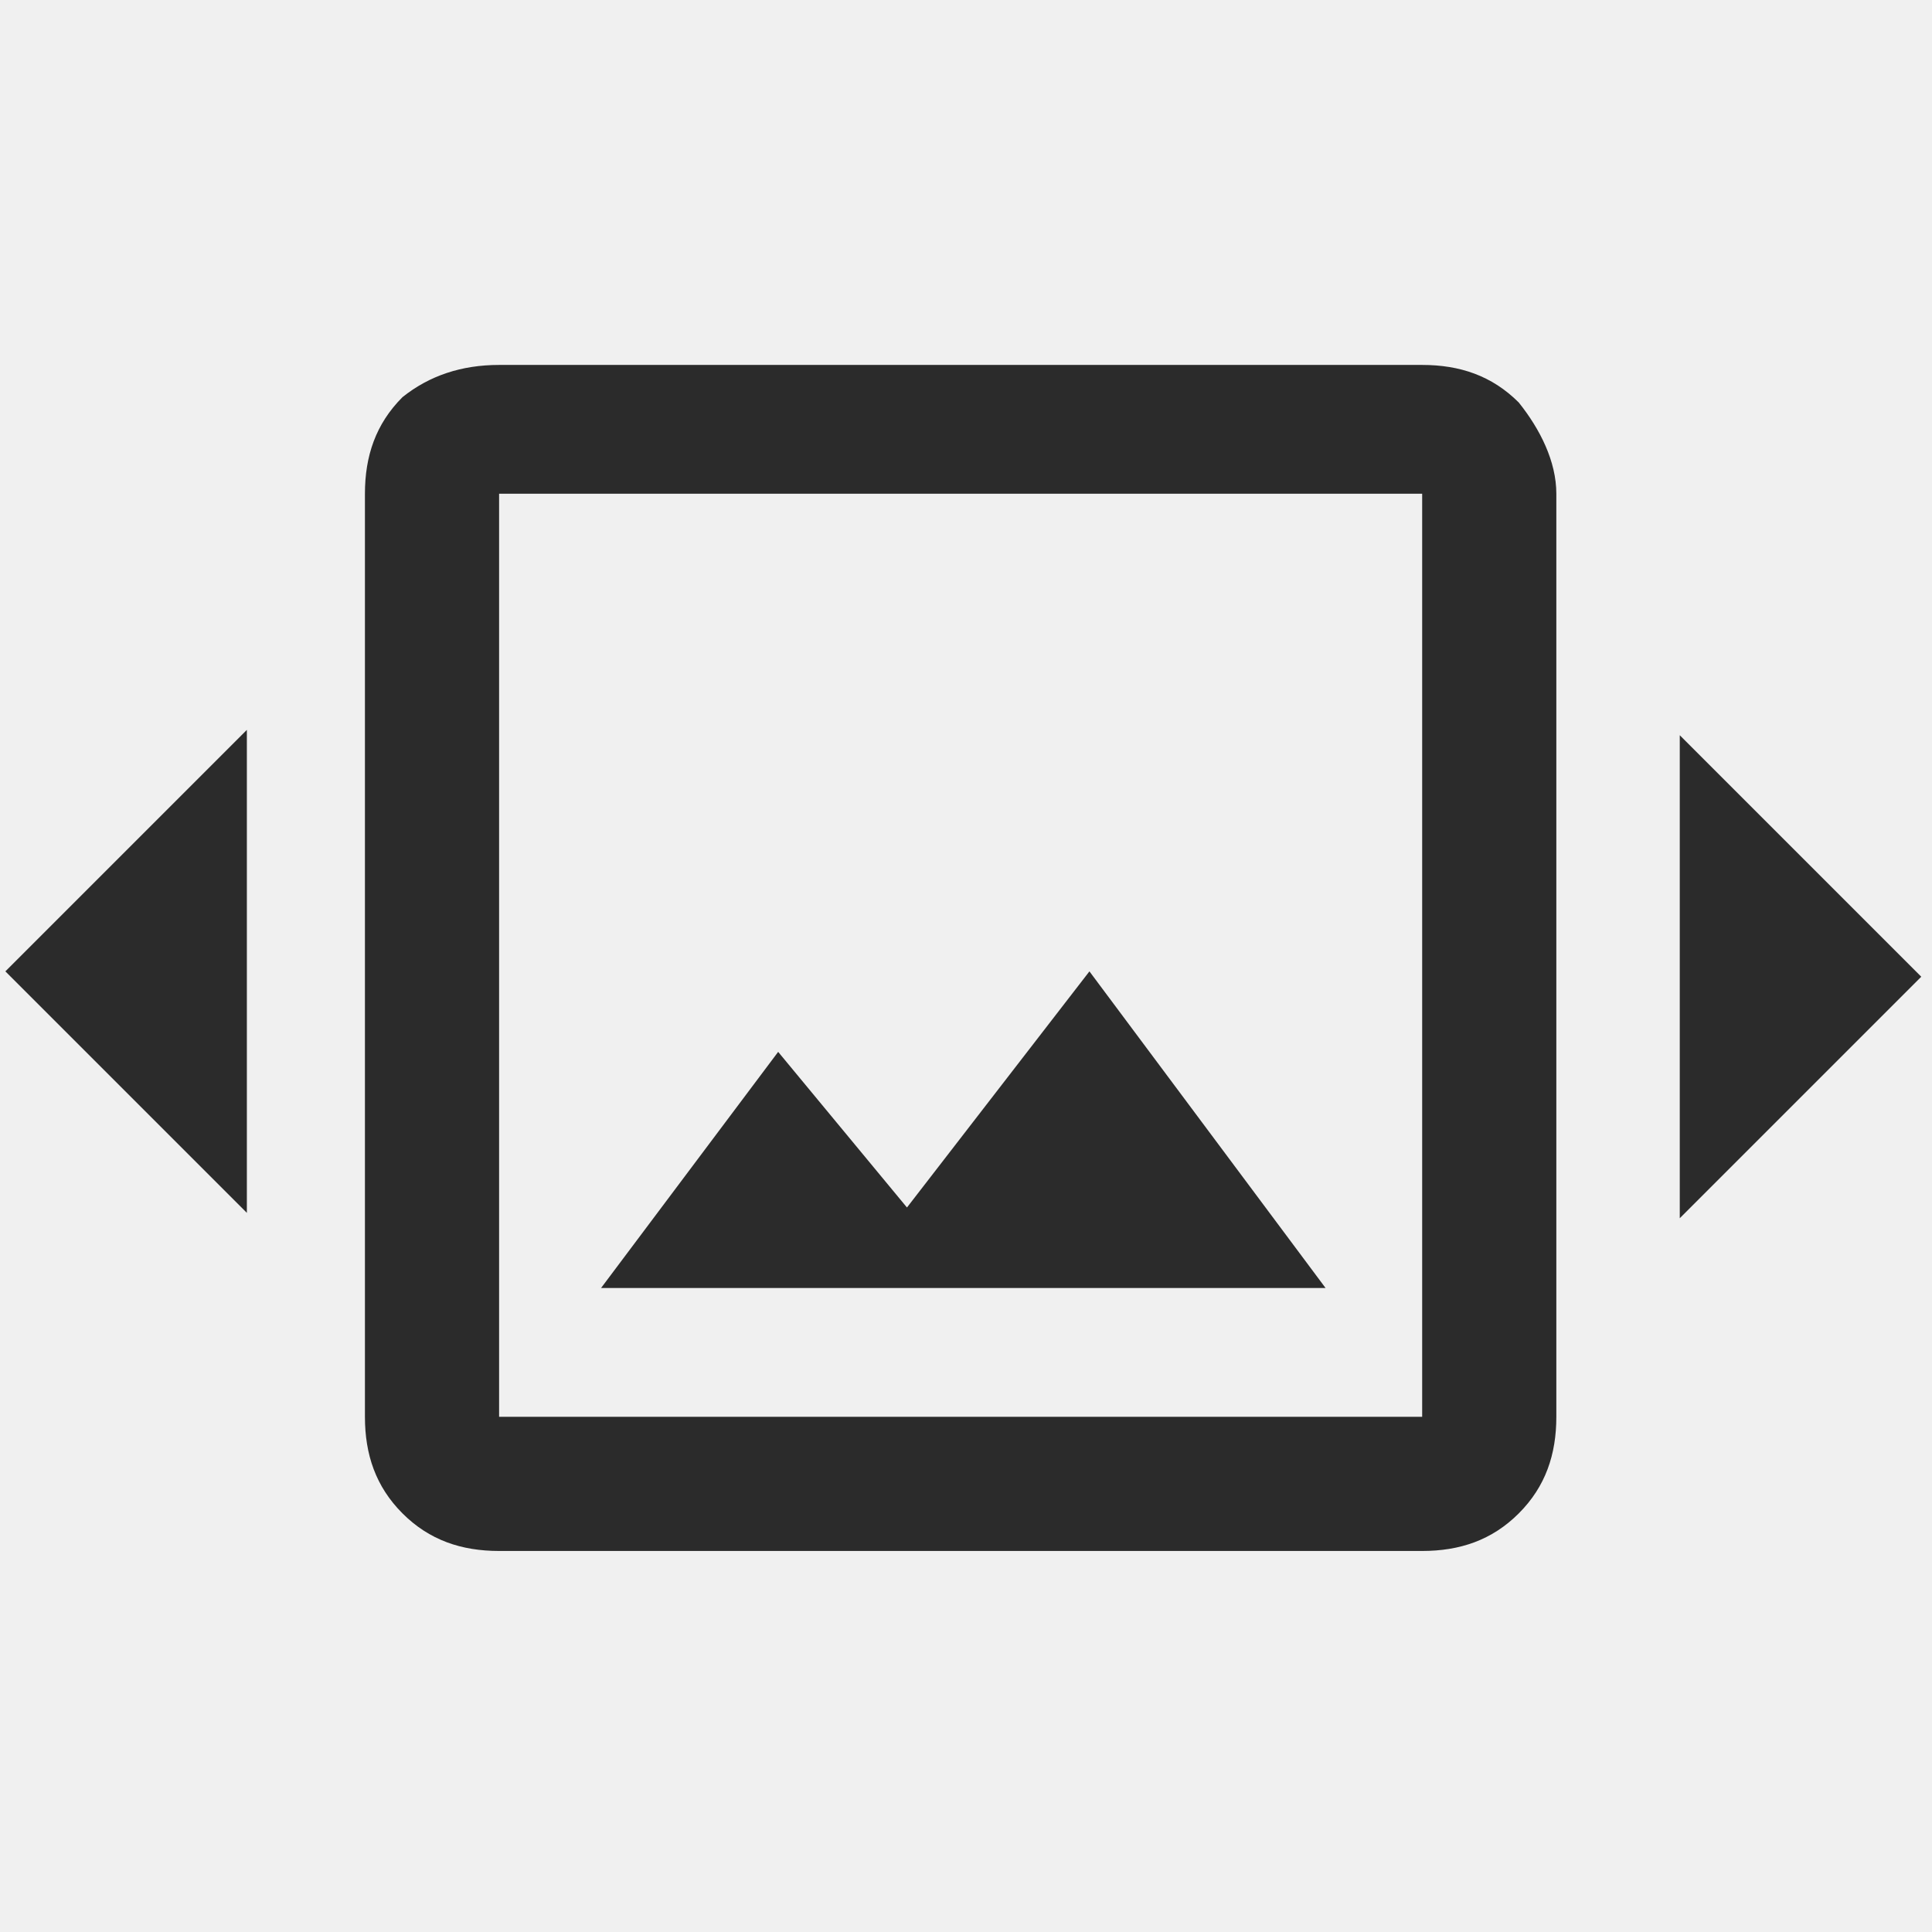
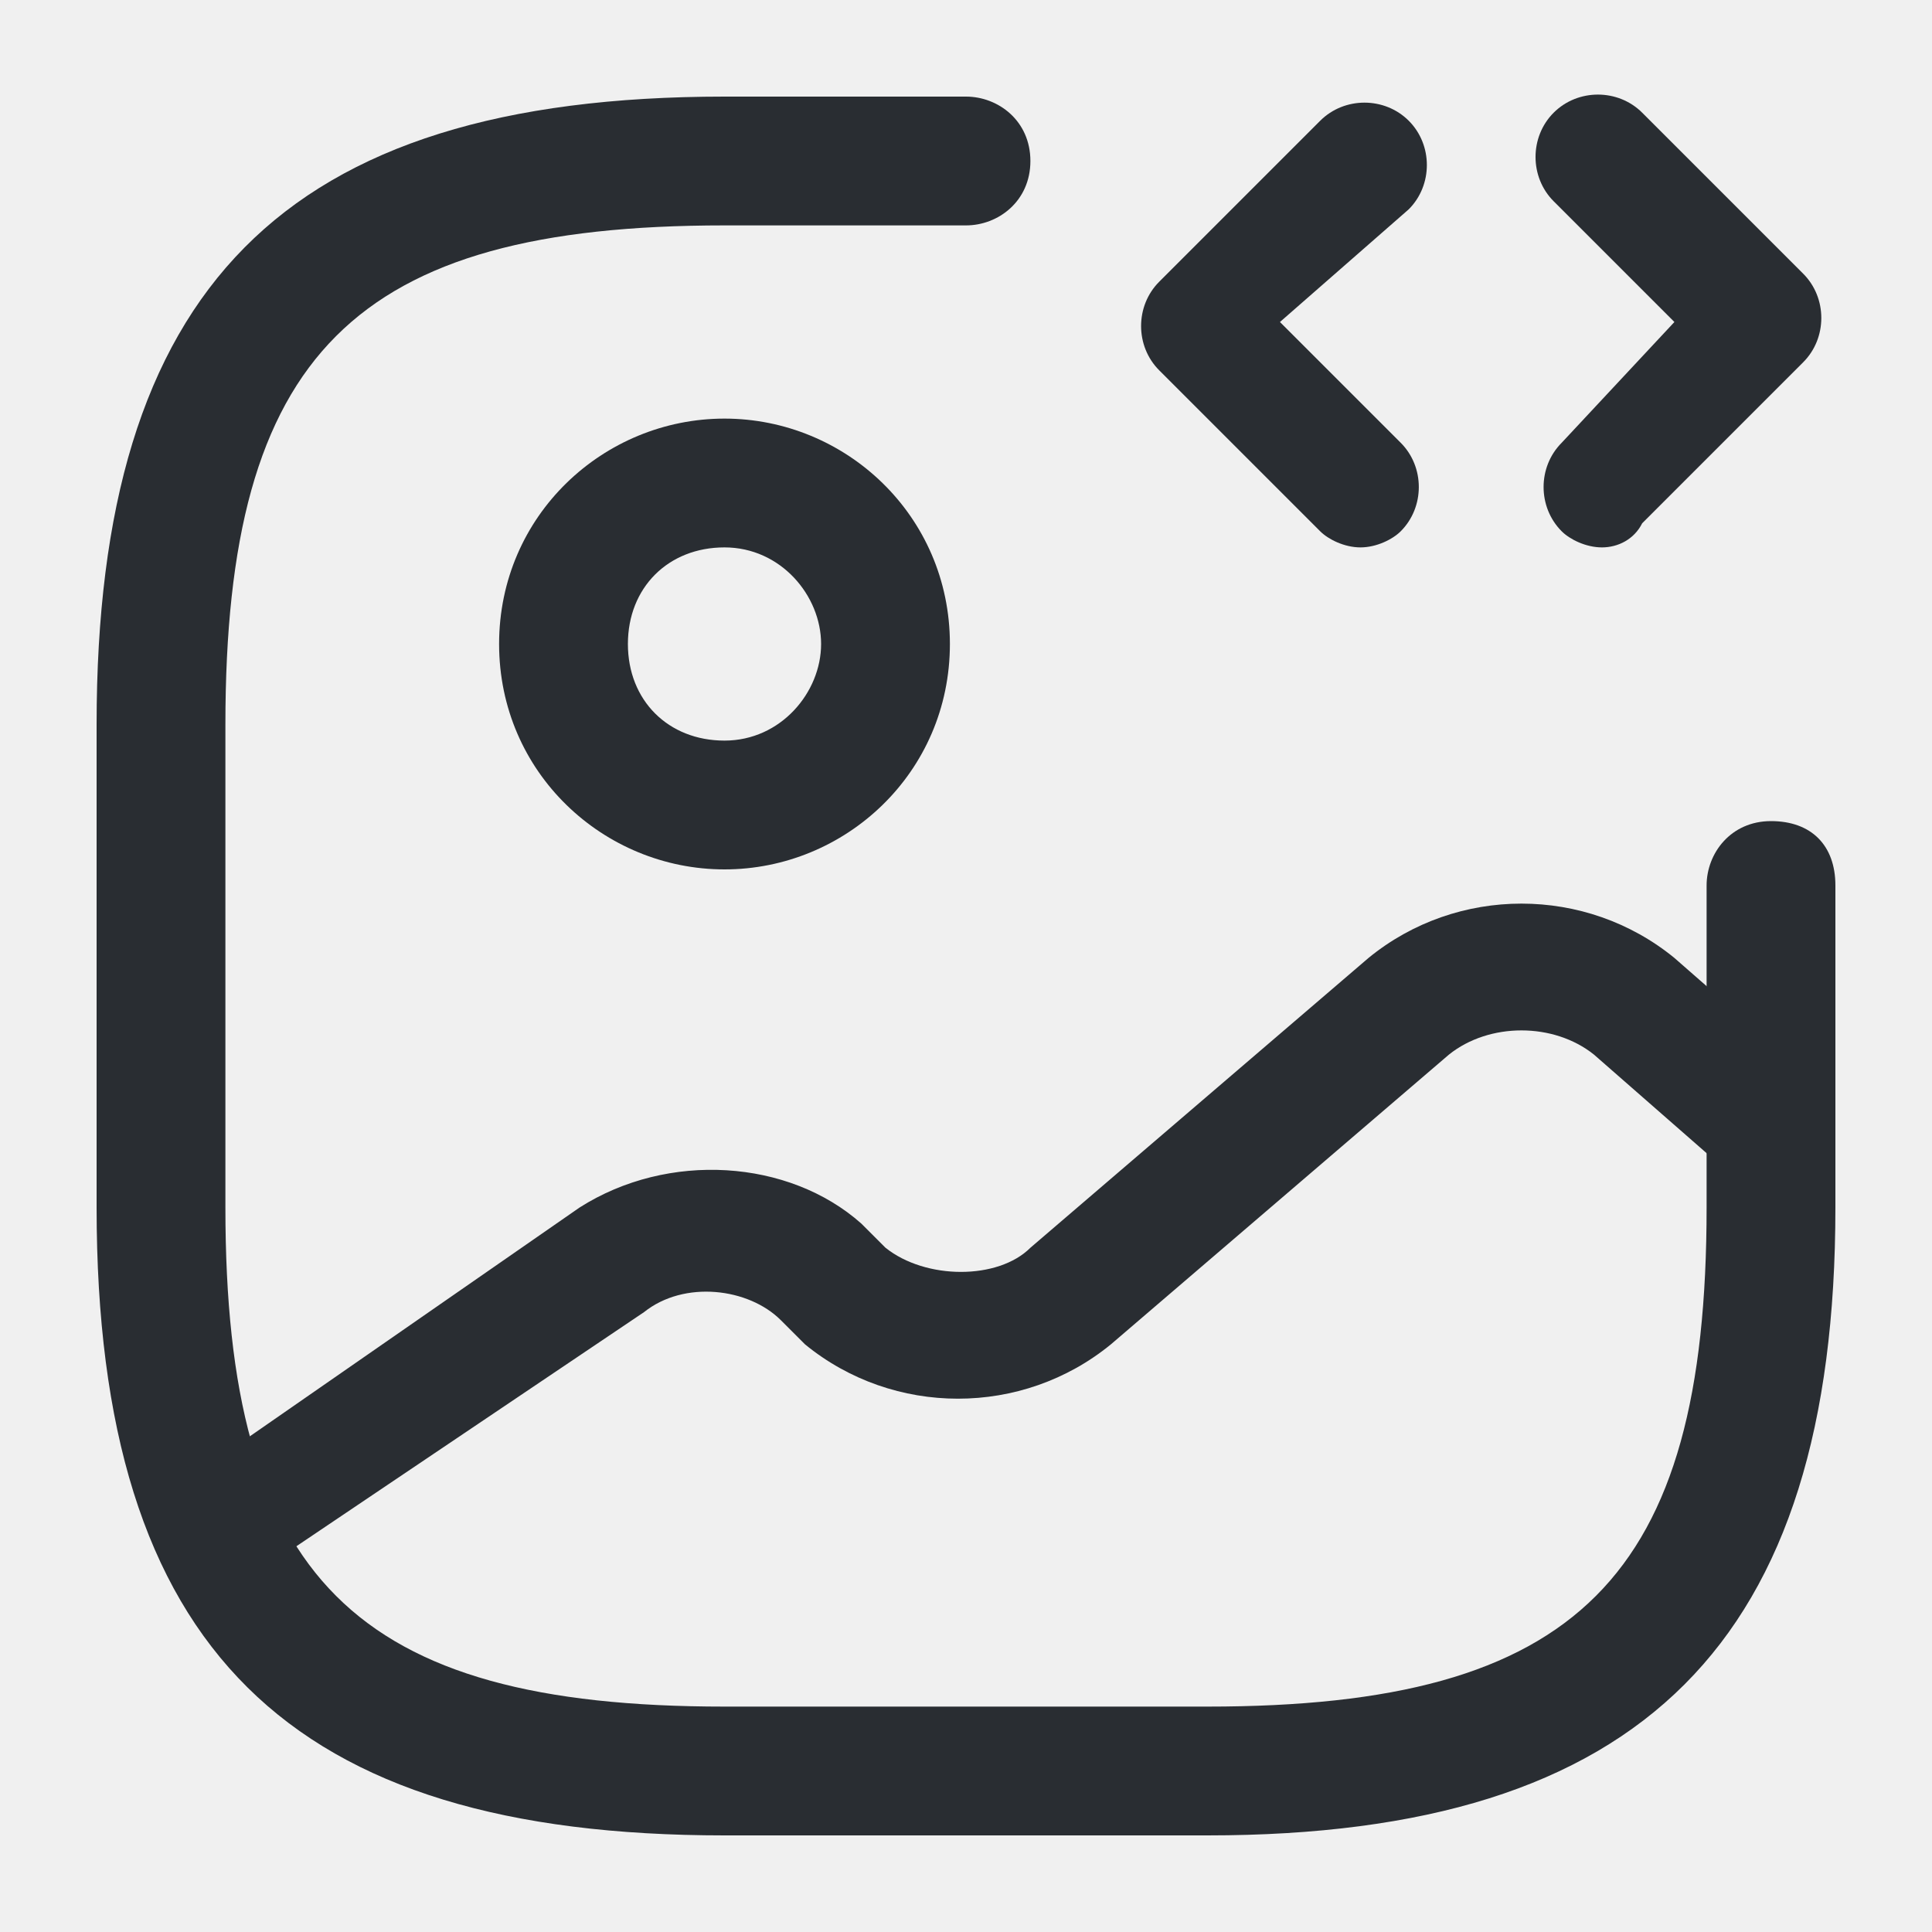
- <svg xmlns="http://www.w3.org/2000/svg" version="1.1" id="Layer_1" x="0px" y="0px" viewBox="0 0 36 36" style="enable-background:new 0 0 36 36;" xml:space="preserve">
+ <svg xmlns="http://www.w3.org/2000/svg" version="1.1" id="Layer_1" x="0px" y="0px" viewBox="0 0 24 24" style="enable-background:new 0 0 24 24;" xml:space="preserve">
  <style type="text/css">
- 	.st0{display:none;}
- 	.st1{display:inline;fill:#2B2B2B;}
- 	.st2{display:inline;}
- 	.st3{fill:#2B2B2B;}
- 	.st4{display:inline;fill:#2B2B2B;stroke:#2B2B2B;stroke-width:0.5;stroke-miterlimit:10;}
- 	.st5{display:none;fill:#2B2B2B;}
- 	.st6{display:inline;fill:#FFFFFF;}
+ 	.st0{fill:#292D32;}
</style>
-   <g class="st0">
-     <path class="st1" d="M11,11.3L22.2,0.1v35.8L11,24.8H2V11.5h9V11.3z M30.9,23.4c-1,1.6-2.4,2.8-4.2,3.6V9.1c1.8,0.8,3.2,2,4.2,3.6   s1.6,3.4,1.6,5.4C32.3,20,31.9,21.8,30.9,23.4z" />
-   </g>
-   <g class="st0">
-     <path class="st1" d="M33.6,29.1v1.8H2.8v-1.8l3.4-3.4V15.4c0-2.7,0.8-5.1,2.4-7.2c1.6-2.1,3.6-3.5,6.1-4.3V3.4c0-0.9,0.3-1.7,1-2.4   c0.7-0.7,1.5-1,2.4-1s1.8,0.3,2.4,1c0.7,0.7,1,1.5,1,2.4V4c2.5,0.7,4.6,2.2,6.1,4.3c1.6,2.1,2.4,4.5,2.4,7.2v10.3L33.6,29.1z    M21.6,32.5c0,1-0.3,1.8-1,2.4c-0.7,0.7-1.5,1-2.4,1s-1.8-0.3-2.4-1c-0.7-0.7-1-1.5-1-2.4H21.6z" />
-   </g>
-   <g class="st0">
-     <path class="st1" d="M25.2,31.3H0.1v-3.5L0.2,27c0.1-0.6,0.3-1.2,0.7-1.8C1.4,24.4,2,23.6,2.8,23c1-0.7,2.2-1.3,3.7-1.8   c1.7-0.5,3.8-0.8,6.1-0.8c3.7,0,6.6,0.6,8.8,1.8c1.6,0.9,2.7,2.1,3.3,3.5c0.3,0.7,0.4,1.3,0.4,1.8V31.3z M18.9,10.7   c0-1.3-0.4-2.5-1.1-3.5c-0.7-1-1.7-1.8-2.8-2.3s-2.4-0.6-3.6-0.4S9.1,5.3,8.2,6.2c-0.9,0.9-1.5,2-1.7,3.2s-0.1,2.5,0.4,3.6   c0.5,1.1,1.3,2.1,2.3,2.8c1,0.7,2.2,1.1,3.5,1.1c1.7,0,3.2-0.6,4.5-1.8C18.3,13.9,18.9,12.4,18.9,10.7z M23.4,4.4   c-1.3,0-2.4,0.4-3.4,1.1c1.1,1.6,1.7,3.3,1.7,5.2c0,1.9-0.6,3.6-1.7,5.2c1,0.7,2.2,1.1,3.4,1.1c1.7,0,3.2-0.6,4.5-1.8   c1.2-1.2,1.8-2.7,1.8-4.5c0-1.7-0.6-3.2-1.8-4.5C26.6,5,25.1,4.4,23.4,4.4z M25.1,20.5c1.1,0.9,2,2,2.6,3.2c0.6,1.3,1,2.6,1.1,4   v3.5h7.1v-3.5l-0.1-0.7c-0.1-0.6-0.3-1.1-0.6-1.7c-0.4-0.8-1-1.5-1.7-2c-0.8-0.8-1.9-1.4-3.2-1.8C28.9,21,27.1,20.7,25.1,20.5z" />
-   </g>
-   <g class="st0">
-     <path class="st1" d="M34.9,4.7c0.7,0.7,1.1,1.6,1.1,2.6v21.5c0,1-0.4,1.9-1.1,2.6c-0.7,0.7-1.5,1.1-2.5,1.1H3.7   c-1,0-1.8-0.3-2.5-1.1c-0.7-0.7-1.1-1.6-1.1-2.6V7.3c0-1,0.4-1.9,1.1-2.6C1.9,4,2.7,3.7,3.7,3.7h28.7C33.4,3.7,34.2,4,34.9,4.7z    M32.4,7.3l-14.4,9l-14.4-9v3.6L18,19.8l14.4-8.9V7.3z" />
-   </g>
-   <g class="st0">
-     <path class="st1" d="M24.7,5.1h5.8v3.6l3.7,2.3c0.5,0.3,0.9,0.8,1.2,1.3c0.3,0.5,0.5,1.1,0.5,1.8v17.8c0,1-0.3,1.8-1,2.5   c-0.7,0.7-1.5,1-2.5,1H3.7c-0.9,0-1.8-0.3-2.5-1c-0.7-0.7-1-1.5-1-2.5V14.1c0-0.7,0.2-1.3,0.5-1.8c0.3-0.5,0.7-1,1.2-1.3l3.7-2.3   V5.1h5.8L18,1L24.7,5.1z M3.7,14.1l1.8,1.1v-2.3L3.7,14.1z M9.1,17.4l8.9,5.5l8.9-5.5V8.7H9.1V17.4z M25.1,10.5v2.7H10.9v-2.7H25.1   z M25.1,14.9v2.7H10.9v-2.7H25.1z M30.4,15.2l1.8-1.1l-1.8-1.2V15.2z" />
-   </g>
-   <g class="st0">
-     <path class="st1" d="M7.1,0.2h21.4c1,0,1.9,0.3,2.6,1c0.7,0.7,1,1.5,1,2.5v28.6c0,0.9-0.3,1.8-1,2.5c-0.7,0.7-1.5,1-2.6,1H7.1   c-1,0-1.9-0.3-2.6-1c-0.7-0.7-1-1.5-1-2.5V3.7c0-0.9,0.3-1.8,1-2.5C5.2,0.5,6.1,0.2,7.1,0.2z M17.8,3.7c-2,0-3.7,0.5-5.4,1.5   c-1.6,1-2.9,2.3-3.9,3.9c-0.9,1.6-1.4,3.4-1.4,5.4s0.5,3.7,1.5,5.4c1,1.6,2.3,2.9,3.9,3.9c1.6,0.9,3.5,1.4,5.5,1.4l-1.6-3.9   c-0.2-0.4-0.3-0.9-0.1-1.4c0.1-0.5,0.4-0.8,0.8-1l1.6-0.9c0.4-0.2,0.8-0.3,1.3-0.2c0.5,0.1,0.9,0.4,1.1,0.8l3.4,4.3   c1.2-1,2.2-2.2,2.9-3.7c0.7-1.4,1.1-3,1.1-4.7c0-1.9-0.5-3.7-1.4-5.3c-0.9-1.6-2.2-3-3.9-3.9C21.5,4.2,19.7,3.7,17.8,3.7z    M8.8,28.7c-0.5,0-0.9,0.2-1.3,0.5c-0.3,0.3-0.5,0.8-0.5,1.3s0.2,0.9,0.5,1.3c0.3,0.4,0.8,0.5,1.3,0.5c0.5,0,0.9-0.2,1.3-0.5   c0.4-0.4,0.5-0.8,0.5-1.3s-0.2-0.9-0.5-1.3C9.8,28.8,9.3,28.7,8.8,28.7z M17.8,12.6c0.5,0,0.9,0.2,1.3,0.5c0.3,0.3,0.5,0.8,0.5,1.3   c0,0.5-0.2,0.9-0.5,1.3c-0.3,0.4-0.8,0.5-1.3,0.5s-0.9-0.2-1.3-0.5c-0.3-0.4-0.5-0.8-0.5-1.3c0-0.5,0.2-0.9,0.5-1.3   C16.9,12.8,17.3,12.6,17.8,12.6z M18,20.2l4.4,11.3l4.6-2.7l-7.5-9.5L18,20.2z" />
-   </g>
-   <g class="st0">
-     <path class="st1" d="M34.8,1.2c0.7,0.7,1,1.5,1,2.5V25c0,1-0.3,1.9-1,2.5c-0.7,0.7-1.5,1-2.5,1H21.4l-6.6,6.6   c-0.4,0.3-0.8,0.5-1.3,0.5h-0.9c-0.6,0-1-0.2-1.3-0.5c-0.3-0.3-0.5-0.7-0.5-1.3v-5.3H3.7c-0.9,0-1.8-0.3-2.5-1   c-0.7-0.7-1-1.5-1-2.5V3.6c0-0.9,0.3-1.8,1-2.5c0.7-0.7,1.5-1,2.5-1h28.6C33.2,0.1,34.1,0.5,34.8,1.2z M16.3,12.6h-3.8L15,7.2h-3.6   l-2.3,5v7.4h7.2V12.6z M26.9,12.6h-3.8l2.5-5.3h-3.6l-2.3,5v7.4h7.2V12.6z" />
-   </g>
-   <g class="st0">
-     <path class="st1" d="M30,3.8c1,0,1.8,0.3,2.5,1c0.7,0.7,1,1.5,1,2.5v24.8c0,1-0.3,1.8-1,2.5c-0.7,0.7-1.5,1-2.5,1H5.2   c-1,0-1.8-0.3-2.5-1c-0.7-0.7-1-1.5-1-2.5V7.4c0-1,0.3-1.8,1-2.5c0.7-0.7,1.5-1,2.5-1H7V0.2h3.6v3.6h14.1V0.2h3.6v3.6H30z M30,32.2   V12.7H5.2v19.5H30z M12.3,16.2v3.6H8.7v-3.6H12.3z M12.3,23.4v3.5H8.7v-3.5H12.3z M19.4,16.2v3.6h-3.5v-3.6H19.4z M19.4,23.4v3.5   h-3.5v-3.5H19.4z M26.5,16.2v3.6h-3.6v-3.6H26.5z M26.5,23.4v3.5h-3.6v-3.5H26.5z" />
-   </g>
-   <g class="st0">
-     <path class="st1" d="M0.3,9.1h19.4v3.6H3.8v10.6h15.9v3.6H0.3V9.1z M26.8,9.1h8.8v17.7h-8.8v3.5c0,0.5,0.2,0.9,0.5,1.3   c0.3,0.4,0.7,0.5,1.2,0.5h3.6v3.5h-4.5c-0.5,0-1.1-0.2-1.7-0.5c-0.6-0.4-1-0.8-1-1.2c0,0.4-0.3,0.8-0.9,1.2   c-0.6,0.4-1.2,0.5-1.7,0.5h-4.4v-3.5h3.6c0.5,0,0.9-0.2,1.2-0.5c0.3-0.4,0.5-0.8,0.5-1.3V5.6c0-0.5-0.2-0.9-0.5-1.3   C22.4,4,22,3.8,21.5,3.8h-3.6V0.3h4.4c0.6,0,1.1,0.2,1.7,0.5C24.7,1.2,25,1.6,25,2.1c0-0.4,0.3-0.8,1-1.2c0.6-0.4,1.2-0.5,1.7-0.5   h4.5v3.5h-3.6c-0.5,0-0.9,0.2-1.2,0.5c-0.3,0.4-0.5,0.8-0.5,1.3V9.1z M32.1,23.3V12.7h-5.3v10.6H32.1z" />
-   </g>
-   <g class="st0">
-     <g class="st2">
-       <path class="st3" d="M18.1,0.2c0.3,0,0.6,0.1,1,0.3C19.7,0.8,20,1.3,20,2.1v4h2c0.3,0,0.6,0.1,0.9,0.3c0.7,0.3,1,0.9,1,1.7v2h4    c0.3,0,0.6,0.1,0.9,0.2c0.7,0.4,1,1,1,1.8V14h4c0.2,0,0.4,0.1,0.6,0.2c0.5,0.1,0.8,0.4,1,0.8c0.2,0.9,0.3,1.9,0.3,3    c0,3.2-0.8,6.2-2.4,8.9c-1.6,2.7-3.8,4.9-6.5,6.5c-2.7,1.6-5.7,2.4-8.9,2.4s-6.2-0.8-8.9-2.4c-2.7-1.6-4.9-3.8-6.5-6.5    c-1.6-2.7-2.4-5.7-2.4-8.9c0-3.2,0.8-6.2,2.4-8.9c1.6-2.7,3.8-4.9,6.5-6.5C11.9,1,14.9,0.2,18.1,0.2z M5.1,14.9    c-0.6,0.6-0.8,1.3-0.8,2.1c0,0.8,0.3,1.5,0.8,2.1S6.3,20,7.2,20s1.5-0.3,2.1-0.8c0.6-0.6,0.9-1.3,0.9-2.1c0-0.8-0.3-1.5-0.9-2.1    C8.7,14.3,8,14,7.2,14C6.4,14,5.6,14.3,5.1,14.9z M11,7c-0.6,0.6-0.8,1.3-0.8,2.1c0,0.8,0.3,1.5,0.8,2.1c0.6,0.6,1.3,0.9,2.1,0.9    s1.5-0.3,2.1-0.9c0.6-0.6,0.9-1.3,0.9-2.1c0-0.8-0.3-1.5-0.9-2.1c-0.6-0.6-1.3-0.9-2.1-0.9C12.3,6.1,11.6,6.4,11,7z M14,26.8    c-0.6,0.6-0.8,1.3-0.8,2.1c0,0.8,0.3,1.5,0.8,2.1c0.6,0.6,1.3,0.8,2.1,0.8c0.8,0,1.5-0.3,2.1-0.8c0.6-0.6,0.9-1.3,0.9-2.1    c0-0.8-0.3-1.5-0.9-2.1c-0.6-0.6-1.3-0.9-2.1-0.9C15.3,25.9,14.5,26.2,14,26.8z M15,16.9c-0.6,0.6-0.9,1.3-0.9,2.1    c0,0.8,0.3,1.5,0.9,2.1c0.6,0.6,1.3,0.9,2.1,0.9c0.8,0,1.5-0.3,2.1-0.9c0.6-0.6,0.8-1.3,0.8-2.1c0-0.8-0.3-1.5-0.8-2.1    c-0.6-0.6-1.3-0.8-2.1-0.8C16.2,16.1,15.6,16.3,15,16.9z M24.9,20.8c-0.6,0.6-0.9,1.3-0.9,2.1c0,0.9,0.3,1.6,0.9,2.1    c0.6,0.6,1.3,0.8,2.1,0.8s1.5-0.3,2.1-0.8c0.6-0.6,0.9-1.3,0.9-2.1c0-0.8-0.3-1.5-0.9-2.1C28.5,20.3,27.8,20,27,20    S25.5,20.3,24.9,20.8z" />
-     </g>
-   </g>
-   <g class="st0">
-     <g class="st2">
-       <path class="st3" d="M18.1,26.2l-5-5l-8.1,8L2.7,27l8.2-8.1c-2-2.2-3.6-4.7-4.8-7.3h3.3c1,2,2.2,3.8,3.7,5.4    c2.3-2.5,4-5.4,5.1-8.6H0.1V5h11.3V1.9h3.2V5H26v3.3h-4.8c-1.2,3.9-3.2,7.4-6,10.5l-0.1,0.1l4.2,4L18.1,26.2z M35.7,34.1h-3.3    l-1.8-4.8H23l-1.8,4.8h-3.3l7.3-19.4h3.3L35.7,34.1z M29.4,26.1l-2.6-7l-2.6,7H29.4z" />
-     </g>
-   </g>
-   <g class="st0">
-     <g class="st2">
-       <path d="M35.8,19.8c0,1-0.3,1.8-1,2.5L22.3,34.8c-0.7,0.7-1.5,1-2.5,1c-1,0-1.8-0.3-2.5-1l-16-16c-0.7-0.7-1-1.5-1-2.5V3.7    c0-0.9,0.3-1.8,1-2.5c0.7-0.7,1.5-1,2.5-1h12.5c0.9,0,1.8,0.3,2.5,1l16,16C35.5,18,35.8,18.8,35.8,19.8z M8.4,8.3    c0.5-0.5,0.8-1.1,0.8-1.9S8.9,5,8.4,4.5C7.9,4,7.3,3.7,6.5,3.7S5.1,4,4.6,4.5C4.1,5,3.8,5.7,3.8,6.4s0.3,1.4,0.8,1.9    C5.1,8.8,5.7,9,6.5,9C7.2,9,7.9,8.8,8.4,8.3z" />
-     </g>
-   </g>
-   <g class="st0">
-     <path class="st4" d="M32.8,0.8l2.6,10l-2.1,0.6c-1.4-2.6-2.5-4.3-3.3-5C29.4,6,28.8,5.7,28,5.5c-0.4-0.1-1.1-0.1-2-0.1h-5.8v24   c0,0.8,0,1.3,0.1,1.6c0.1,0.6,0.4,1,0.7,1.2c0.3,0.2,0.9,0.4,1.7,0.5c0.4,0.1,1.1,0.1,2.1,0.1v2.2H11.1v-2.2c1,0,1.7,0,2.1-0.1   c0.8-0.1,1.3-0.2,1.7-0.5c0.3-0.2,0.6-0.7,0.7-1.2c0.1-0.3,0.1-0.8,0.1-1.6v-24H9.9c-0.9,0-1.6,0-2,0.1C7.1,5.7,6.4,6,5.9,6.4   c-0.9,0.7-2,2.4-3.3,5l-2.1-0.6L3,0.8H32.8z" />
-   </g>
-   <g class="st0">
-     <path class="st1" d="M0.2,2.4h35.7v4.4H0.2V2.4z M0.2,11.2h35.7v4.5H0.2V11.2z M0.2,20.1h35.7v4.5H0.2V20.1z M0.2,29h22.3v4.4H0.2   V29z" />
-   </g>
-   <g class="st0">
-     <path class="st1" d="M34.4,34.4c-0.8,0.8-1.7,1.2-2.8,1.2H4.2c-1.1,0-2-0.4-2.8-1.2c-0.8-0.8-1.2-1.7-1.2-2.8V4.2   c0-1.1,0.4-2,1.2-2.8c0.8-0.8,1.7-1.2,2.8-1.2h27.4c1.1,0,2,0.4,2.8,1.2c0.8,0.8,1.2,1.7,1.2,2.8v27.4   C35.6,32.7,35.2,33.7,34.4,34.4z M4.2,29.7h27.4l-8.8-11.8L16,26.8l-5-5.9L4.2,29.7z" />
-   </g>
-   <g class="st0">
-     <path class="st1" d="M35.6,12.9c0.2,0.2,0.3,0.5,0.3,0.8v7.6c0,0.3-0.1,0.6-0.3,0.8c-0.2,0.2-0.5,0.3-0.8,0.3h-7.6   c-0.3,0-0.6-0.1-0.8-0.3c-0.2-0.2-0.3-0.5-0.3-0.8v-7.6c0-0.3,0.1-0.6,0.3-0.8c0.2-0.2,0.5-0.3,0.8-0.3h7.6   C35.1,12.6,35.4,12.7,35.6,12.9z M34.8,13.7h-7.6v7.6h7.6V13.7z M34,20.2h-6l1.5-1.9l1.1,1.3l1.5-1.9L34,20.2z" />
-   </g>
-   <g class="st0">
-     <path class="st1" d="M9.6,12.8c0.2,0.2,0.3,0.5,0.3,0.8v7.6c0,0.3-0.1,0.6-0.3,0.8c-0.2,0.2-0.5,0.3-0.8,0.3H1.2   c-0.3,0-0.6-0.1-0.8-0.3c-0.2-0.2-0.3-0.5-0.3-0.8v-7.6c0-0.3,0.1-0.6,0.3-0.8c0.2-0.2,0.5-0.3,0.8-0.3h7.6   C9.2,12.5,9.4,12.6,9.6,12.8z M8.8,13.6H1.2v7.6h7.6V13.6z M8,20.2H2l1.5-1.9l1.1,1.3l1.5-1.9L8,20.2z" />
-   </g>
-   <g class="st0">
-     <path class="st1" d="M28.2,23.9c-0.5,0.5-1,0.7-1.7,0.7H9.7c-0.7,0-1.2-0.2-1.7-0.7c-0.5-0.5-0.7-1-0.7-1.7V5.4   c0-0.7,0.2-1.2,0.7-1.7C8.4,3.2,9,3,9.7,3h16.8c0.7,0,1.2,0.2,1.7,0.7c0.5,0.5,0.7,1,0.7,1.7v16.8C28.9,22.9,28.6,23.4,28.2,23.9z    M9.7,21h16.8l-5.4-7.2l-4.2,5.4l-3-3.6L9.7,21z" />
-   </g>
-   <g class="st0">
-     <path class="st1" d="M1,0.8h3.8v3.8H1V0.8z M1,8.4h3.8v3.8H1V8.4z M1,16h3.8v3.7H1V16z M1,23.6h3.8v3.8H1V23.6z M1,31.2h3.8V35H1   V31.2z M8.5,0.8h3.8v3.8H8.5V0.8z M8.5,31.2h3.8V35H8.5V31.2z M16.2,0.8h3.7v3.8h-3.7V0.8z M16.2,31.2h3.7V35h-3.7V31.2z M23.8,0.8   h3.8v3.8h-3.8V0.8z M23.8,31.2h3.8V35h-3.8V31.2z M31.3,0.8h3.8v3.8h-3.8V0.8z M31.3,8.4h3.8v3.8h-3.8V8.4z M31.3,16h3.8v3.7h-3.8   V16z M31.3,23.6h3.8v3.8h-3.8V23.6z M31.3,31.2h3.8V35h-3.8V31.2z" />
-   </g>
-   <g class="st0">
-     <path class="st1" d="M88.2,6.1c0.8,0.8,1.2,1.7,1.2,2.8v27.4c0,1.1-0.4,2-1.2,2.8c-0.8,0.8-1.7,1.2-2.8,1.2H57.9   c-1.1,0-2-0.4-2.8-1.2c-0.8-0.8-1.2-1.7-1.2-2.8V9c0-1.1,0.4-2,1.2-2.8C55.9,5.4,56.8,5,57.9,5h27.4C86.5,5,87.4,5.4,88.2,6.1z    M77.5,22.7l-9.8-7.8v15.6L77.5,22.7z" />
-   </g>
-   <path class="st5" d="M27.9,26.9H8.2c-4.4,0-8.1-3.6-8.1-8.1l0-4c0-4.4,3.6-8.1,8.1-8.1h19.7c4.4,0,8.1,3.6,8.1,8.1v4  C35.9,23.2,32.3,26.9,27.9,26.9z" />
-   <g class="st0">
-     <path class="st6" d="M17.6,16.5c0,1.3-0.4,2.3-1.1,3.1c-0.7,0.8-1.8,1.2-3.1,1.2c-1.3,0-2.3-0.4-3.1-1.2c-0.7-0.8-1.1-1.8-1.1-3.1   c0-1.3,0.4-2.4,1.1-3.1c0.7-0.8,1.8-1.1,3.1-1.1c1.3,0,2.3,0.4,3.1,1.1C17.2,14.1,17.6,15.2,17.6,16.5z M14.8,18.5   c0.2-0.2,0.4-0.5,0.5-0.9c0.1-0.3,0.1-0.7,0.1-1.2c0-0.5-0.1-0.9-0.2-1.3s-0.3-0.6-0.4-0.8c-0.2-0.2-0.4-0.4-0.6-0.5   c-0.2-0.1-0.5-0.1-0.8-0.1c-0.3,0-0.5,0-0.8,0.1c-0.2,0.1-0.5,0.3-0.7,0.5c-0.2,0.2-0.3,0.5-0.4,0.9c-0.1,0.4-0.2,0.8-0.2,1.3   c0,0.5,0.1,0.9,0.2,1.2c0.1,0.3,0.3,0.6,0.4,0.8c0.2,0.2,0.4,0.4,0.6,0.5c0.2,0.1,0.5,0.2,0.8,0.2c0.3,0,0.5-0.1,0.8-0.2   C14.4,18.9,14.6,18.8,14.8,18.5z" />
-     <path class="st6" d="M26.8,20.6h-2.6l-2.4-3.3l-0.5,0.6v2.7h-2.1v-8.2h2.1v3.7l2.9-3.7h2.4l-3.2,3.8L26.8,20.6z" />
-   </g>
-   <g class="st0">
-     <path class="st1" d="M34.6,1.3c0.8,0.8,1.2,1.7,1.2,2.8v27.7c0,1.1-0.4,2.1-1.2,2.8c-0.8,0.8-1.7,1.2-2.8,1.2H4.1   c-1.1,0-2.1-0.4-2.8-1.2C0.5,34,0.1,33,0.1,31.9V4.2c0-1.1,0.4-2.1,1.2-2.8C2,0.6,3,0.2,4.1,0.2h27.7C32.9,0.2,33.9,0.6,34.6,1.3z    M31.8,4.2H17.9v11.9L4.1,31.9h13.9V16.1l13.9,15.8V4.2z" />
-   </g>
-   <g class="st0">
-     <path class="st1" d="M32.2,26.9c1,1,1.5,2.3,1.5,3.7s-0.5,2.7-1.5,3.7c-1,1-2.2,1.5-3.7,1.5c-1.5,0-2.7-0.5-3.7-1.5   c-1-1-1.5-2.2-1.5-3.7c0-0.4,0-0.8,0.1-1.2L10.6,22c-1.1,1-2.3,1.4-3.8,1.4s-2.7-0.5-3.8-1.6c-1-1-1.6-2.3-1.6-3.8   c0-1.5,0.5-2.8,1.6-3.8c1-1,2.3-1.6,3.8-1.6s2.7,0.5,3.8,1.4l12.7-7.3c-0.1-0.5-0.2-0.9-0.2-1.3c0-1.5,0.5-2.8,1.6-3.8   c1-1,2.3-1.6,3.8-1.6c1.5,0,2.8,0.5,3.8,1.6c1,1,1.6,2.3,1.6,3.8c0,1.5-0.5,2.8-1.6,3.8c-1,1.1-2.3,1.6-3.8,1.6   c-1.5,0-2.7-0.5-3.8-1.5l-12.7,7.4c0.1,0.5,0.2,0.9,0.2,1.3c0,0.3-0.1,0.8-0.2,1.3L25,26.7c1-0.9,2.2-1.3,3.5-1.3   C30,25.4,31.2,25.9,32.2,26.9z" />
-   </g>
-   <g class="st0">
-     <path class="st1" d="M0.1,3.9h10.5v27.3H0.1V3.9z M12.7,3.9h10.5v27.3H12.7V3.9z M35.9,3.9v27.3H25.3V3.9H35.9z" />
-   </g>
-   <g class="st0">
-     <path class="st1" d="M22.3,0.1c0.9,0,1.7,0.3,2.4,1c0.7,0.7,1,1.5,1,2.4v6.8h6.9c0.9,0,1.7,0.3,2.4,1c0.7,0.7,1,1.5,1,2.4v18.8   c0,0.9-0.3,1.7-1,2.4c-0.7,0.7-1.4,1-2.4,1H13.8c-1,0-1.8-0.3-2.4-1c-0.7-0.7-1-1.4-1-2.4v-6.9H3.5c-1,0-1.8-0.3-2.4-1   s-1-1.4-1-2.4V3.5c0-1,0.3-1.8,1-2.4c0.7-0.7,1.5-1,2.4-1H22.3z M3.5,22.3h10.2v10.2h18.8V13.7H22.3V3.5H3.5V22.3z" />
-   </g>
-   <g class="st0">
-     <path class="st1" d="M30.2,22.1l0,0.4c0,1.4-0.3,2.8-1,4.2c-0.7,1.4-1.8,2.6-3.1,3.4c-1.4,0.9-3.1,1.4-4.9,1.4   c-1.7,0-3.4-0.5-4.8-1.4c0.3,0,0.5,0,0.8,0c1.5,0,2.8-0.4,3.9-1.3c-0.7,0-1.3-0.2-1.8-0.6c-0.5-0.4-0.9-0.9-1.1-1.6   c0.2,0,0.4,0.1,0.6,0.1c0.3,0,0.6,0,0.8-0.1c-0.7-0.2-1.3-0.5-1.8-1.1c-0.5-0.6-0.7-1.2-0.7-2v0c0.5,0.3,0.9,0.4,1.4,0.4   c-0.4-0.3-0.7-0.6-1-1.1c-0.3-0.5-0.4-1-0.4-1.5c0-0.6,0.1-1.1,0.4-1.6c0.8,1,1.7,1.7,2.9,2.3c1.1,0.6,2.3,0.9,3.6,1   c-0.1-0.3-0.1-0.5-0.1-0.7c0-0.9,0.3-1.6,0.9-2.2c0.6-0.6,1.4-0.9,2.2-0.9c0.9,0,1.7,0.3,2.3,1c0.7-0.1,1.4-0.4,2-0.8   C31.1,20,30.7,20.6,30,21c0.6-0.1,1.2-0.3,1.8-0.5C31.4,21.1,30.8,21.7,30.2,22.1z" />
-   </g>
-   <g class="st0">
-     <path class="st1" d="M16.3,6c1.1,0.7,2,1.5,2.7,2.7c0.7,1.1,1,2.3,1,3.7c0,1.2-0.3,2.3-0.8,3.3c-0.5,1-1.3,1.9-2.2,2.6   c-0.9,0.7-2,1.1-3.2,1.3v-5.1h1.7l0.3-2.1h-2.1v-1.4c0-0.3,0.1-0.6,0.3-0.8c0.2-0.2,0.5-0.3,0.9-0.3h0.9V8   c-0.6-0.1-1.1-0.1-1.6-0.1c-0.8,0-1.5,0.3-2,0.8c-0.5,0.5-0.7,1.2-0.7,2.1v1.6H9.7v2.1h1.9v5.1c-1.2-0.2-2.2-0.6-3.2-1.3   c-0.9-0.7-1.7-1.5-2.2-2.6c-0.5-1-0.8-2.2-0.8-3.4c0-1.3,0.3-2.6,1-3.7C7,7.5,7.9,6.6,9,6c1.1-0.7,2.3-1,3.7-1   C14,5,15.2,5.3,16.3,6z" />
-   </g>
-   <g class="st0">
-     <path class="st1" d="M10.5,0.2h15.1c1.8,0,3.6,0.5,5.2,1.4s2.8,2.2,3.8,3.8c0.9,1.6,1.4,3.3,1.4,5.2v15.1c0,1.8-0.5,3.6-1.4,5.2   c-0.9,1.6-2.2,2.8-3.8,3.8s-3.3,1.4-5.2,1.4H10.5c-1.8,0-3.6-0.5-5.2-1.4s-2.8-2.2-3.8-3.8c-0.9-1.6-1.4-3.3-1.4-5.2V10.5   c0-1.8,0.5-3.6,1.4-5.2s2.2-2.8,3.8-3.8S8.7,0.2,10.5,0.2z M10.2,3.7c-1.8,0-3.3,0.6-4.6,1.9s-1.9,2.8-1.9,4.6v15.7   c0,1.8,0.6,3.3,1.9,4.6s2.8,1.9,4.6,1.9h15.7c1.8,0,3.3-0.6,4.6-1.9s1.9-2.8,1.9-4.6V10.2c0-1.8-0.6-3.3-1.9-4.6s-2.8-1.9-4.6-1.9   H10.2z M18.1,9.1c1.6,0,3.1,0.4,4.5,1.2c1.4,0.8,2.5,1.9,3.3,3.3c0.8,1.4,1.2,2.9,1.2,4.5c0,1.6-0.4,3.1-1.2,4.5   c-0.8,1.4-1.9,2.5-3.3,3.3c-1.4,0.8-2.9,1.2-4.5,1.2s-3.1-0.4-4.5-1.2c-1.4-0.8-2.5-1.9-3.3-3.3c-0.8-1.4-1.2-2.9-1.2-4.5   c0-1.6,0.4-3.1,1.2-4.5c0.8-1.4,1.9-2.5,3.3-3.3C14.9,9.5,16.4,9.1,18.1,9.1z M18.1,12.7c-1.5,0-2.8,0.5-3.8,1.5   c-1,1-1.5,2.3-1.5,3.8s0.5,2.8,1.5,3.8c1,1,2.3,1.5,3.8,1.5s2.8-0.5,3.8-1.5c1-1,1.5-2.3,1.5-3.8s-0.5-2.8-1.5-3.8   C20.8,13.2,19.6,12.7,18.1,12.7z M27.4,6.4c0.6,0,1.1,0.2,1.6,0.7c0.4,0.4,0.7,1,0.7,1.6c0,0.6-0.2,1.1-0.7,1.6   c-0.4,0.4-1,0.7-1.6,0.7s-1.1-0.2-1.6-0.7c-0.4-0.4-0.7-1-0.7-1.6c0-0.6,0.2-1.1,0.7-1.6C26.3,6.7,26.8,6.4,27.4,6.4z" />
-   </g>
-   <g class="st0">
-     <path class="st1" d="M32.2,10.6l0.1,1c0,3.3-0.8,6.6-2.4,9.7c-1.7,3.3-4.1,5.9-7.1,7.9c-3.3,2.2-7.1,3.3-11.4,3.3   c-4.1,0-7.8-1.1-11.2-3.3c0.6,0.1,1.2,0.1,1.8,0.1c3.4,0,6.4-1,9.1-3.1c-1.6-0.1-3-0.5-4.2-1.5c-1.3-0.9-2.1-2.2-2.6-3.7   c0.5,0.1,0.9,0.2,1.4,0.2c0.7,0,1.3-0.1,1.9-0.2c-1.7-0.4-3-1.2-4.2-2.6c-1.1-1.3-1.7-2.9-1.7-4.7v-0.1c1.1,0.6,2.2,0.9,3.3,0.9   c-1-0.6-1.7-1.5-2.3-2.6c-0.6-1.1-0.9-2.3-0.9-3.6c0-1.3,0.3-2.5,1-3.7c1.8,2.2,4.1,4.1,6.7,5.4s5.5,2.1,8.5,2.3   c-0.2-0.6-0.2-1.1-0.2-1.7c0-2,0.7-3.8,2.2-5.2c1.4-1.4,3.2-2.2,5.1-2.2c2.2,0,4,0.8,5.5,2.3c1.7-0.3,3.2-0.9,4.7-1.8   C34.3,5.7,33.2,7,31.7,8c1.5-0.2,2.9-0.6,4.2-1.2C34.8,8.3,33.6,9.6,32.2,10.6z" />
-   </g>
-   <path class="st5" d="M24.6,11.7l0,0.5c0,1.6-0.4,3.1-1.1,4.7c-0.8,1.6-1.9,2.9-3.3,3.8c-1.5,1.1-3.3,1.6-5.3,1.6  c-1.9,0-3.6-0.5-5.2-1.6c0.3,0,0.5,0,0.8,0c1.6,0,3-0.5,4.2-1.5c-0.7,0-1.4-0.3-1.9-0.7c-0.6-0.4-1-1-1.2-1.8  c0.2,0.1,0.4,0.1,0.6,0.1c0.3,0,0.6,0,0.9-0.1c-0.8-0.2-1.4-0.6-1.9-1.2c-0.5-0.6-0.8-1.4-0.8-2.2v0c0.5,0.3,1,0.4,1.5,0.4  c-0.4-0.3-0.8-0.7-1.1-1.2c-0.3-0.5-0.4-1.1-0.4-1.7c0-0.6,0.1-1.2,0.4-1.8c0.8,1.1,1.9,1.9,3.1,2.6s2.5,1,3.9,1.1  c-0.1-0.3-0.1-0.6-0.1-0.8c0-1,0.3-1.8,1-2.5s1.5-1,2.4-1c1,0,1.9,0.4,2.5,1.1c0.8-0.2,1.5-0.4,2.2-0.8c-0.3,0.8-0.8,1.5-1.5,2  c0.7-0.1,1.3-0.3,1.9-0.6C25.8,10.6,25.3,11.2,24.6,11.7z" />
-   <g class="st0">
-     <path class="st1" d="M12.7,35.9c-0.5,0-0.9-0.2-1.3-0.5s-0.5-0.8-0.5-1.3v-5.4H3.7c-0.9,0-1.8-0.3-2.5-1c-0.7-0.7-1-1.5-1-2.6V3.7   c0-0.9,0.3-1.8,1-2.5s1.5-1,2.5-1h28.6c0.9,0,1.8,0.3,2.5,1s1,1.5,1,2.5v21.4c0,1-0.3,1.9-1,2.6c-0.7,0.7-1.5,1-2.5,1H21.5   l-6.6,6.6c-0.4,0.3-0.8,0.5-1.3,0.5H12.7z M14.4,25.2v5.5l5.5-5.5h12.4V3.7H3.7v21.4H14.4z" />
-   </g>
-   <g class="st0">
-     <path class="st1" d="M12.6,9.5L5.5,18c-0.8-2.2-1.1-4.5-0.8-6.9c0.3-2.4,1.1-4.5,2.5-6.3L12.6,9.5z M11.8,11.6   c-0.1,0.5-0.1,1.1,0,1.8c0.1,0.4,0.1,0.7,0.3,1c0.6,1.3,1.5,2.2,2.7,2.8c1.3,0.6,2.5,0.7,3.8,0.2h0.1l-7.5,8.8   c-0.3-0.4-0.6-0.8-1.1-1.3l-0.3-0.5c-1-1.2-1.7-2.2-2.2-2.8c-0.7-1.1-1.3-2.1-1.8-3L11.8,11.6z M7.6,4.2c1.2-1.3,2.6-2.4,4.2-3.1   c1.6-0.7,3.3-1.1,5.1-1.1c1.1,0,2.1,0.1,3.2,0.4l-7,8.3L7.6,4.2z M11.7,26.9c1.2,1.6,2,3,2.6,4c0.5,0.8,1,2.1,1.6,3.8   c0.1,0.4,0.2,0.7,0.3,0.8c0.2,0.3,0.5,0.4,0.8,0.4c0.3,0,0.5-0.1,0.6-0.3s0.2-0.4,0.3-0.8l0.6-1.8c0.2-0.6,0.4-1,0.5-1.2   c0.5-1.2,1.3-2.6,2.4-4.1c0.5-0.6,1.2-1.5,2.2-2.8c1.9-2.4,3.3-4.3,4-5.6c1-1.9,1.6-3.9,1.7-6.1c0.1-2.2-0.2-4.2-1.1-6.1L11.7,26.9   z M20.9,0.8c1.5,0.5,2.8,1.2,4,2.2c1.2,1,2.2,2.2,2.9,3.6L22,13.4c0.1-0.6,0.1-1.2,0-1.9c-0.1-0.5-0.2-1-0.5-1.6   c-0.6-1.1-1.5-1.9-2.7-2.4c-1.2-0.4-2.4-0.5-3.6-0.1l-0.1,0.1L20.9,0.8L20.9,0.8z" />
-   </g>
-   <g>
-     <path class="st3" d="M35.8,18.2l-4.5,4.5v-9L35.8,18.2z M0.1,18.1l4.5-4.5v9L0.1,18.1z" />
-   </g>
-   <g>
-     <path class="st3" d="M28.3,7.5C28.7,8,29,8.6,29,9.2v17.2c0,0.7-0.2,1.3-0.7,1.8c-0.5,0.5-1.1,0.7-1.8,0.7H9.3   c-0.7,0-1.3-0.2-1.8-0.7c-0.5-0.5-0.7-1.1-0.7-1.8V9.2c0-0.7,0.2-1.3,0.7-1.8C8,7,8.6,6.8,9.3,6.8h17.2C27.2,6.8,27.8,7,28.3,7.5z    M26.5,9.2H9.3v17.2h17.2V9.2z M24.7,24H11.2l3.3-4.4l2.4,2.9l3.4-4.4L24.7,24z" />
-   </g>
+   <path class="st0" d="M9,10.8c-1.5,0-2.8-1.2-2.8-2.8S7.5,5.2,9,5.2s2.8,1.2,2.8,2.8S10.5,10.8,9,10.8z M9,6.8C8.3,6.8,7.8,7.3,7.8,8  S8.3,9.2,9,9.2s1.2-0.6,1.2-1.2S9.7,6.8,9,6.8z" />
+   <path class="st0" d="M15,22.8H9c-5.4,0-7.8-2.3-7.8-7.8V9c0-5.4,2.3-7.8,7.8-7.8h3c0.4,0,0.8,0.3,0.8,0.8S12.4,2.8,12,2.8H9  C4.4,2.8,2.8,4.4,2.8,9v6c0,4.6,1.6,6.2,6.2,6.2h6c4.6,0,6.2-1.6,6.2-6.2v-4c0-0.4,0.3-0.8,0.8-0.8s0.8,0.3,0.8,0.8v4  C22.8,20.4,20.4,22.8,15,22.8z" />
+   <path class="st0" d="M2.7,19.7c-0.2,0-0.5-0.1-0.6-0.3c-0.2-0.3-0.1-0.8,0.2-1L7.2,15c1.1-0.7,2.6-0.6,3.5,0.2l0.3,0.3  c0.5,0.4,1.4,0.4,1.8,0l4.2-3.6c1.1-0.9,2.7-0.9,3.8,0l1.6,1.4c0.3,0.3,0.4,0.7,0.1,1.1c-0.3,0.3-0.7,0.4-1.1,0.1l-1.6-1.4  c-0.5-0.4-1.3-0.4-1.8,0l-4.2,3.6c-1.1,0.9-2.7,0.9-3.8,0l-0.3-0.3C9.3,16,8.5,15.9,8,16.3l-4.9,3.3C3,19.7,2.8,19.7,2.7,19.7z" />
+   <path class="st0" d="M16.9,6.8c-0.2,0-0.4-0.1-0.5-0.2l-2-2c-0.3-0.3-0.3-0.8,0-1.1l2-2c0.3-0.3,0.8-0.3,1.1,0  c0.3,0.3,0.3,0.8,0,1.1L15.9,4l1.5,1.5c0.3,0.3,0.3,0.8,0,1.1C17.3,6.7,17.1,6.8,16.9,6.8z" />
+   <path class="st0" d="M19.9,6.8c-0.2,0-0.4-0.1-0.5-0.2c-0.3-0.3-0.3-0.8,0-1.1L20.8,4l-1.5-1.5c-0.3-0.3-0.3-0.8,0-1.1  c0.3-0.3,0.8-0.3,1.1,0l2,2c0.3,0.3,0.3,0.8,0,1.1l-2,2C20.3,6.7,20.1,6.8,19.9,6.8z" />
</svg>
